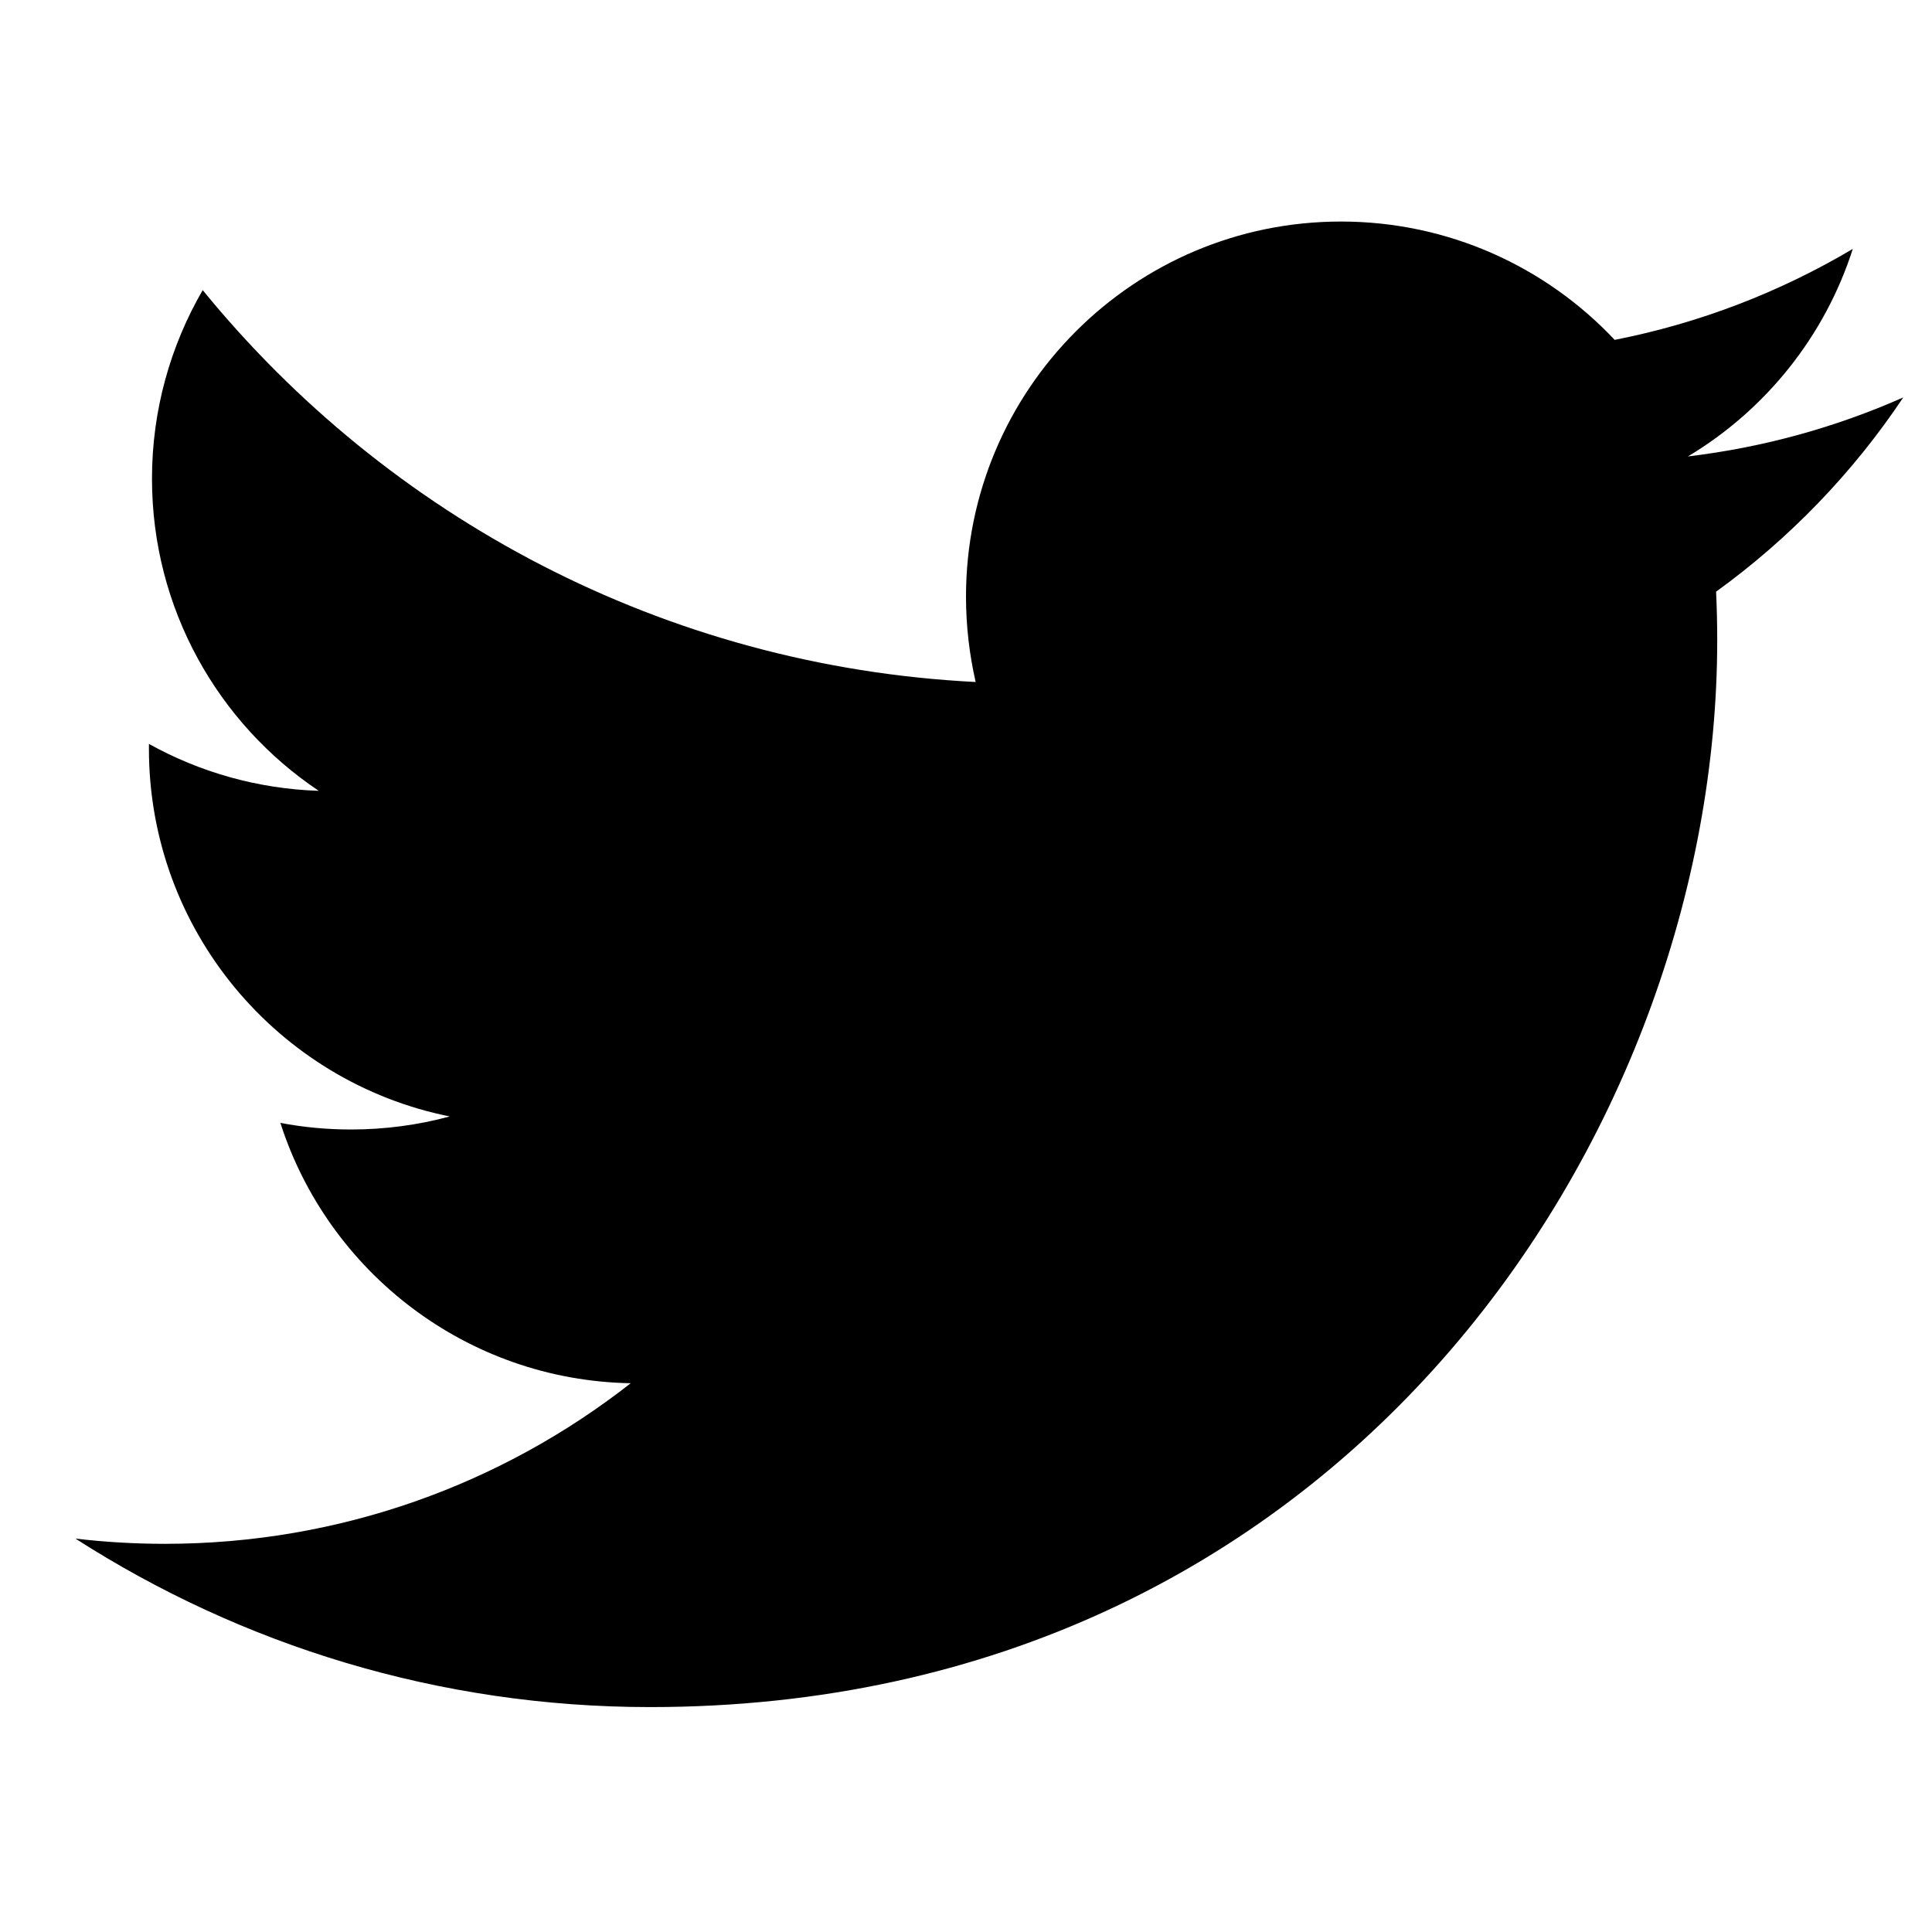
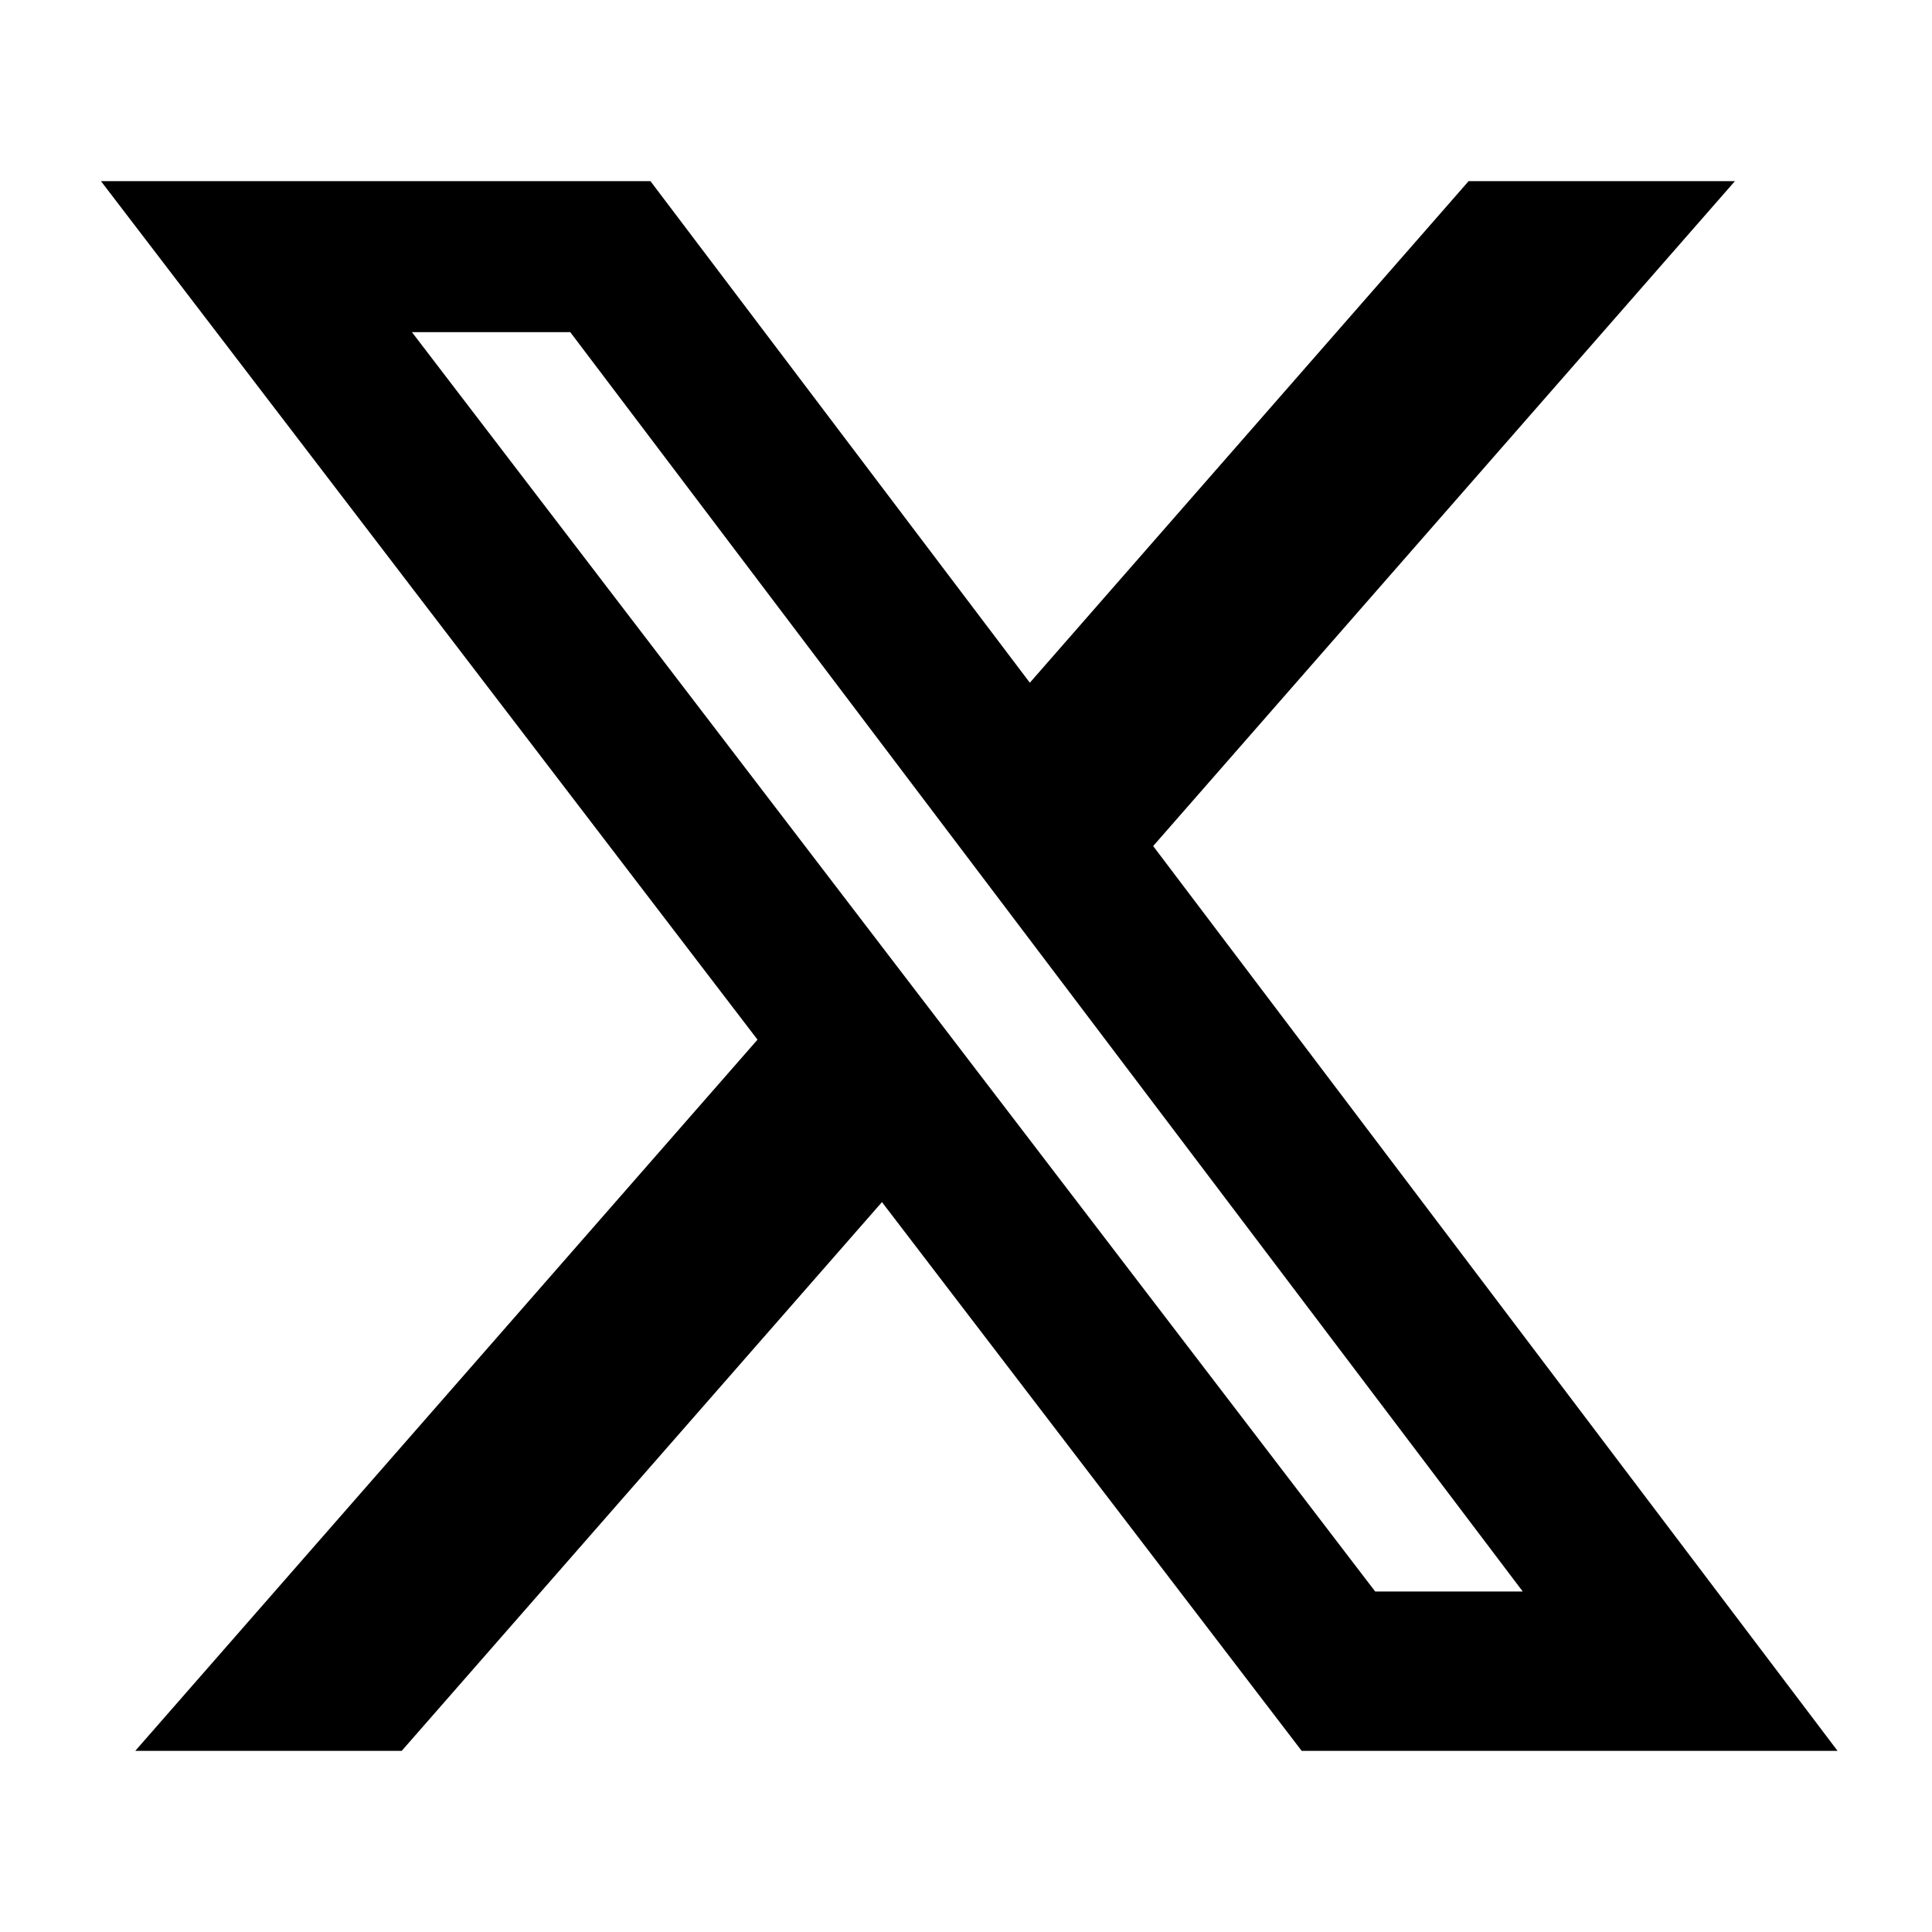
- <svg viewBox="0 0 24 24" aria-hidden="true" class="r-jwli3a r-4qtqp9 r-yyyyoo r-rxcuwo r-1777fci r-m327ed r-dnmrzs r-494qqr r-bnwqim r-1plcrui r-lrvibr">
+ <svg viewBox="0 0 24 24" aria-hidden="true">
  <g>
-     <path d="M23.643 4.937c-.835.37-1.732.62-2.675.733.962-.576 1.7-1.49 2.048-2.578-.9.534-1.897.922-2.958 1.13-.85-.904-2.06-1.47-3.4-1.47-2.572 0-4.658 2.086-4.658 4.66 0 .364.042.718.12 1.06-3.873-.195-7.304-2.05-9.602-4.868-.4.69-.63 1.49-.63 2.342 0 1.616.823 3.043 2.072 3.878-.764-.025-1.482-.234-2.11-.583v.06c0 2.257 1.605 4.14 3.737 4.568-.392.106-.803.162-1.227.162-.3 0-.593-.028-.877-.082.593 1.85 2.313 3.198 4.352 3.234-1.595 1.25-3.604 1.995-5.786 1.995-.376 0-.747-.022-1.112-.065 2.062 1.323 4.51 2.093 7.14 2.093 8.57 0 13.255-7.098 13.255-13.254 0-.2-.005-.402-.014-.602.91-.658 1.7-1.477 2.323-2.41z">
+     <path d="M18.244 2.25h3.308l-7.227 8.26 8.502 11.24H16.17l-5.214-6.817L4.99 21.75H1.68l7.73-8.835L1.254 2.25H8.08l4.713 6.231zm-1.161 17.52h1.833L7.084 4.126H5.117z">
    </path>
  </g>
</svg>
